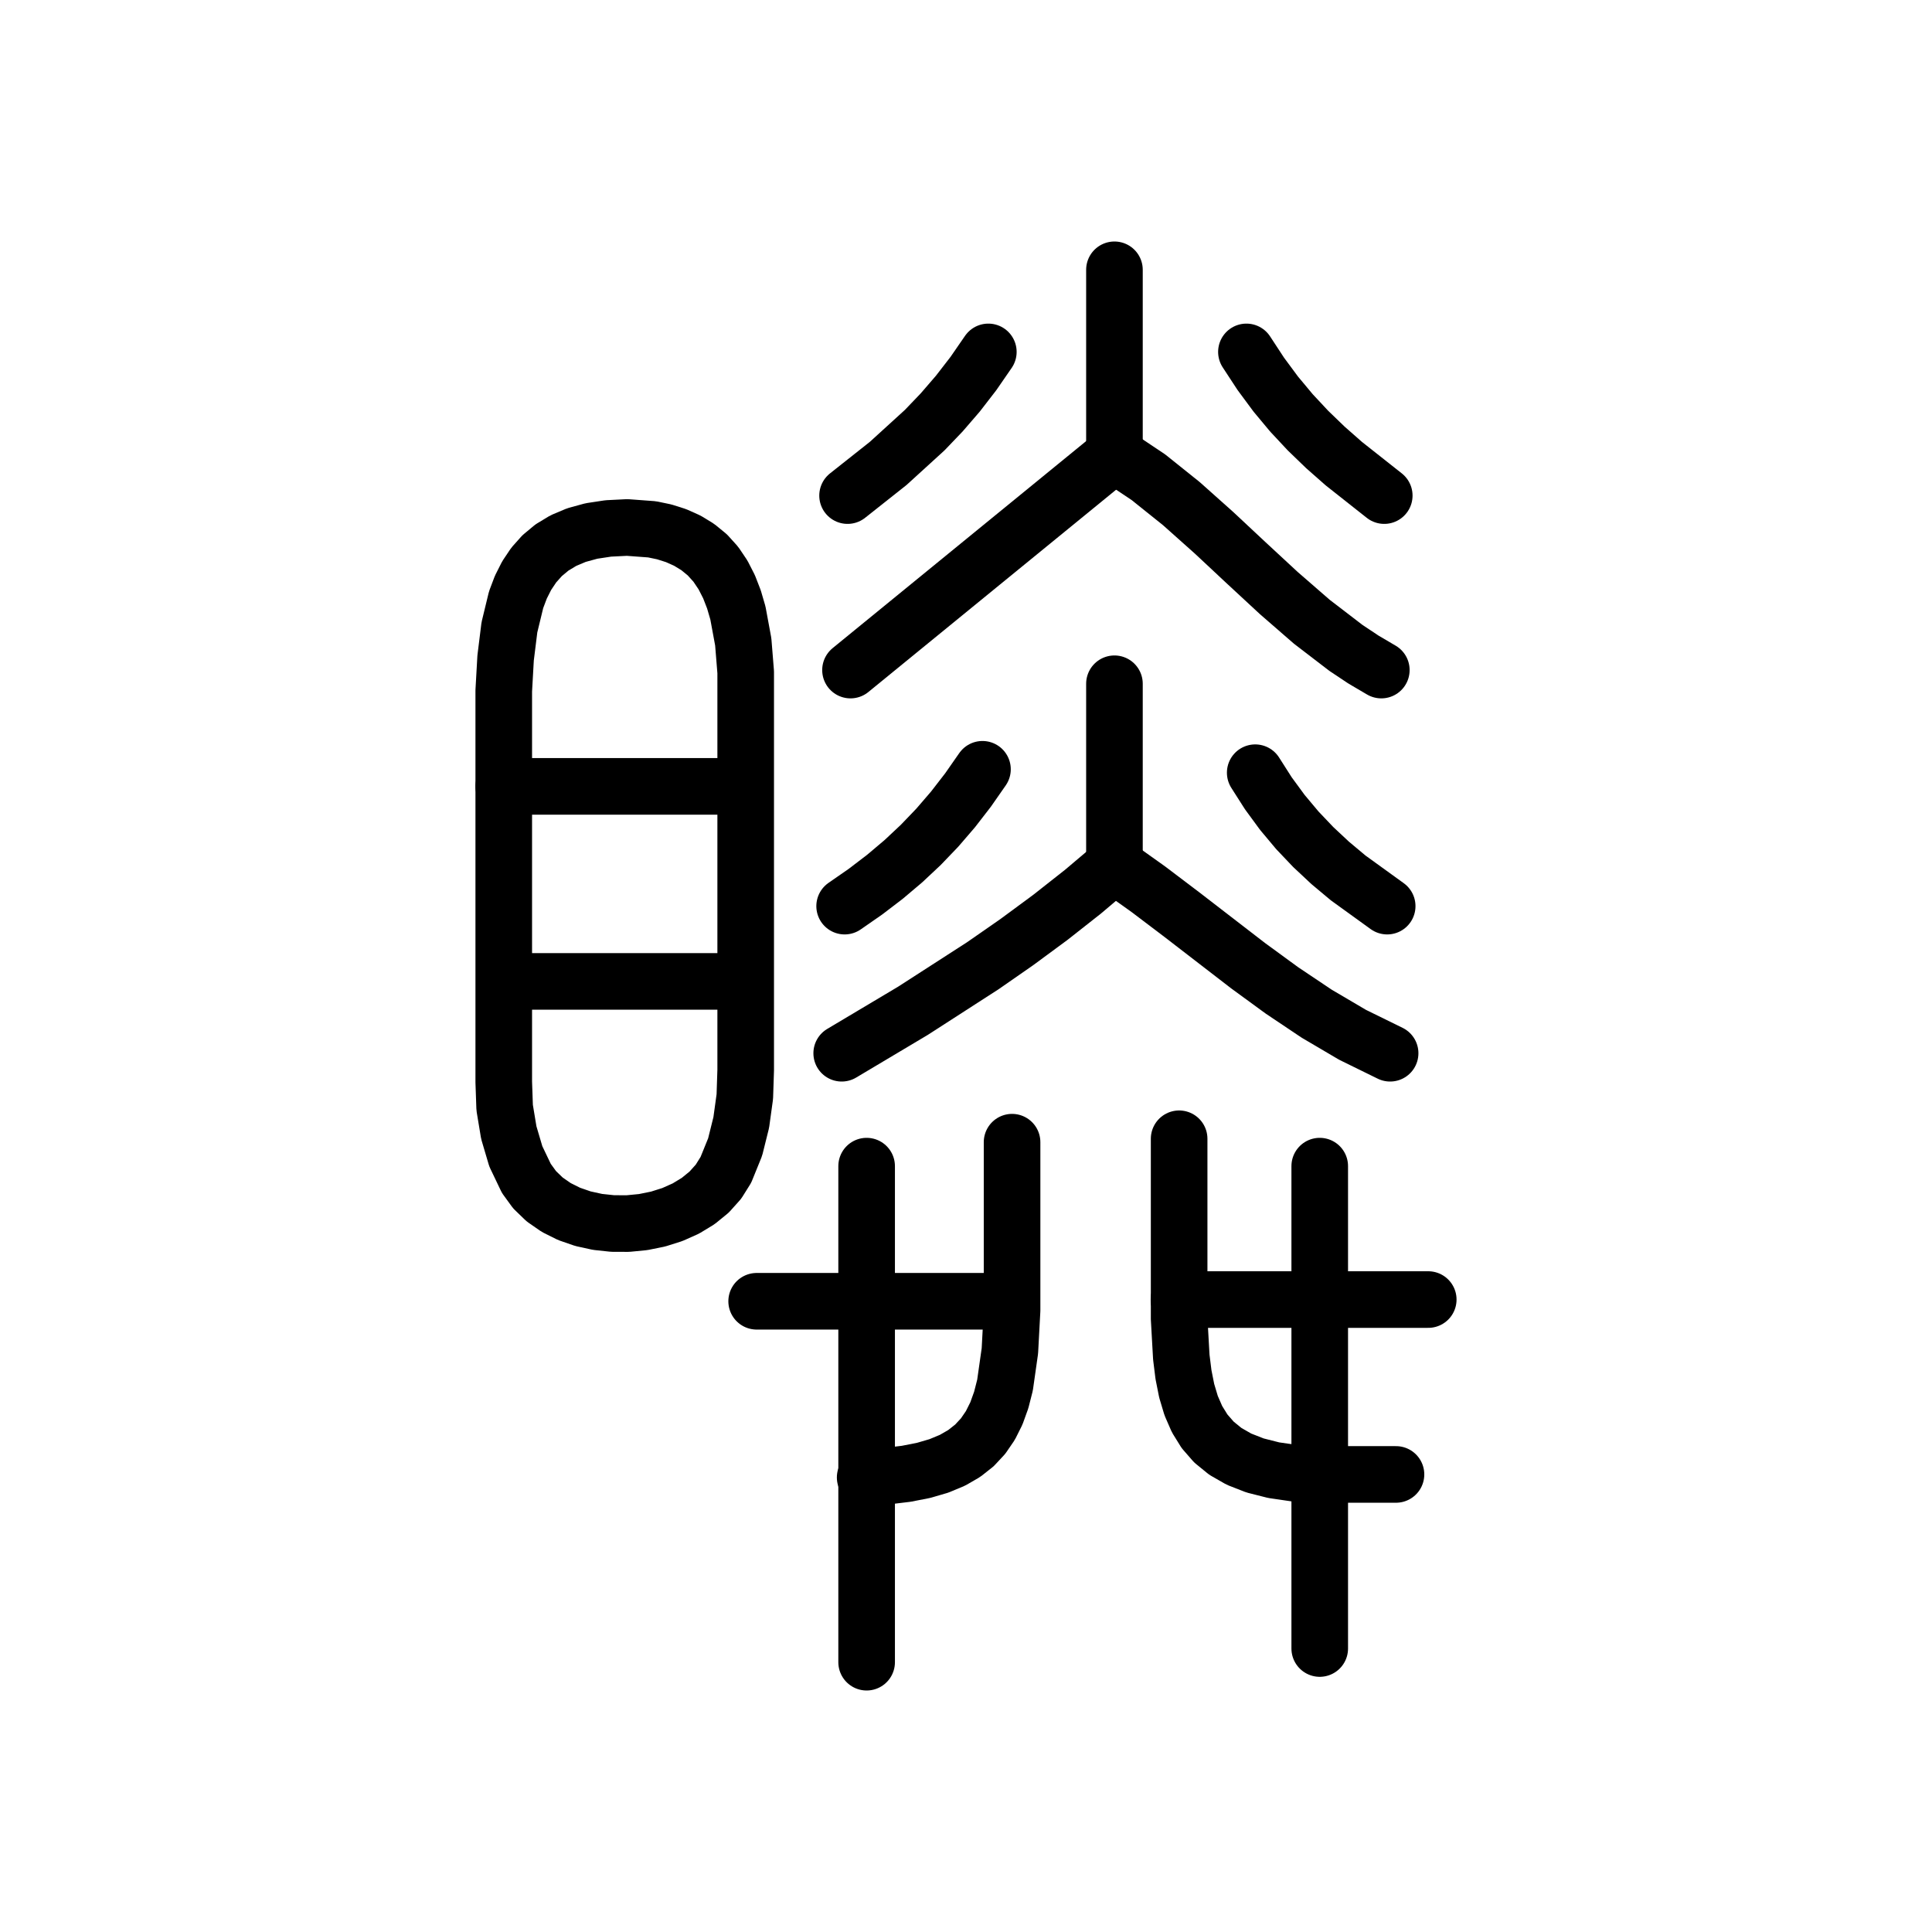
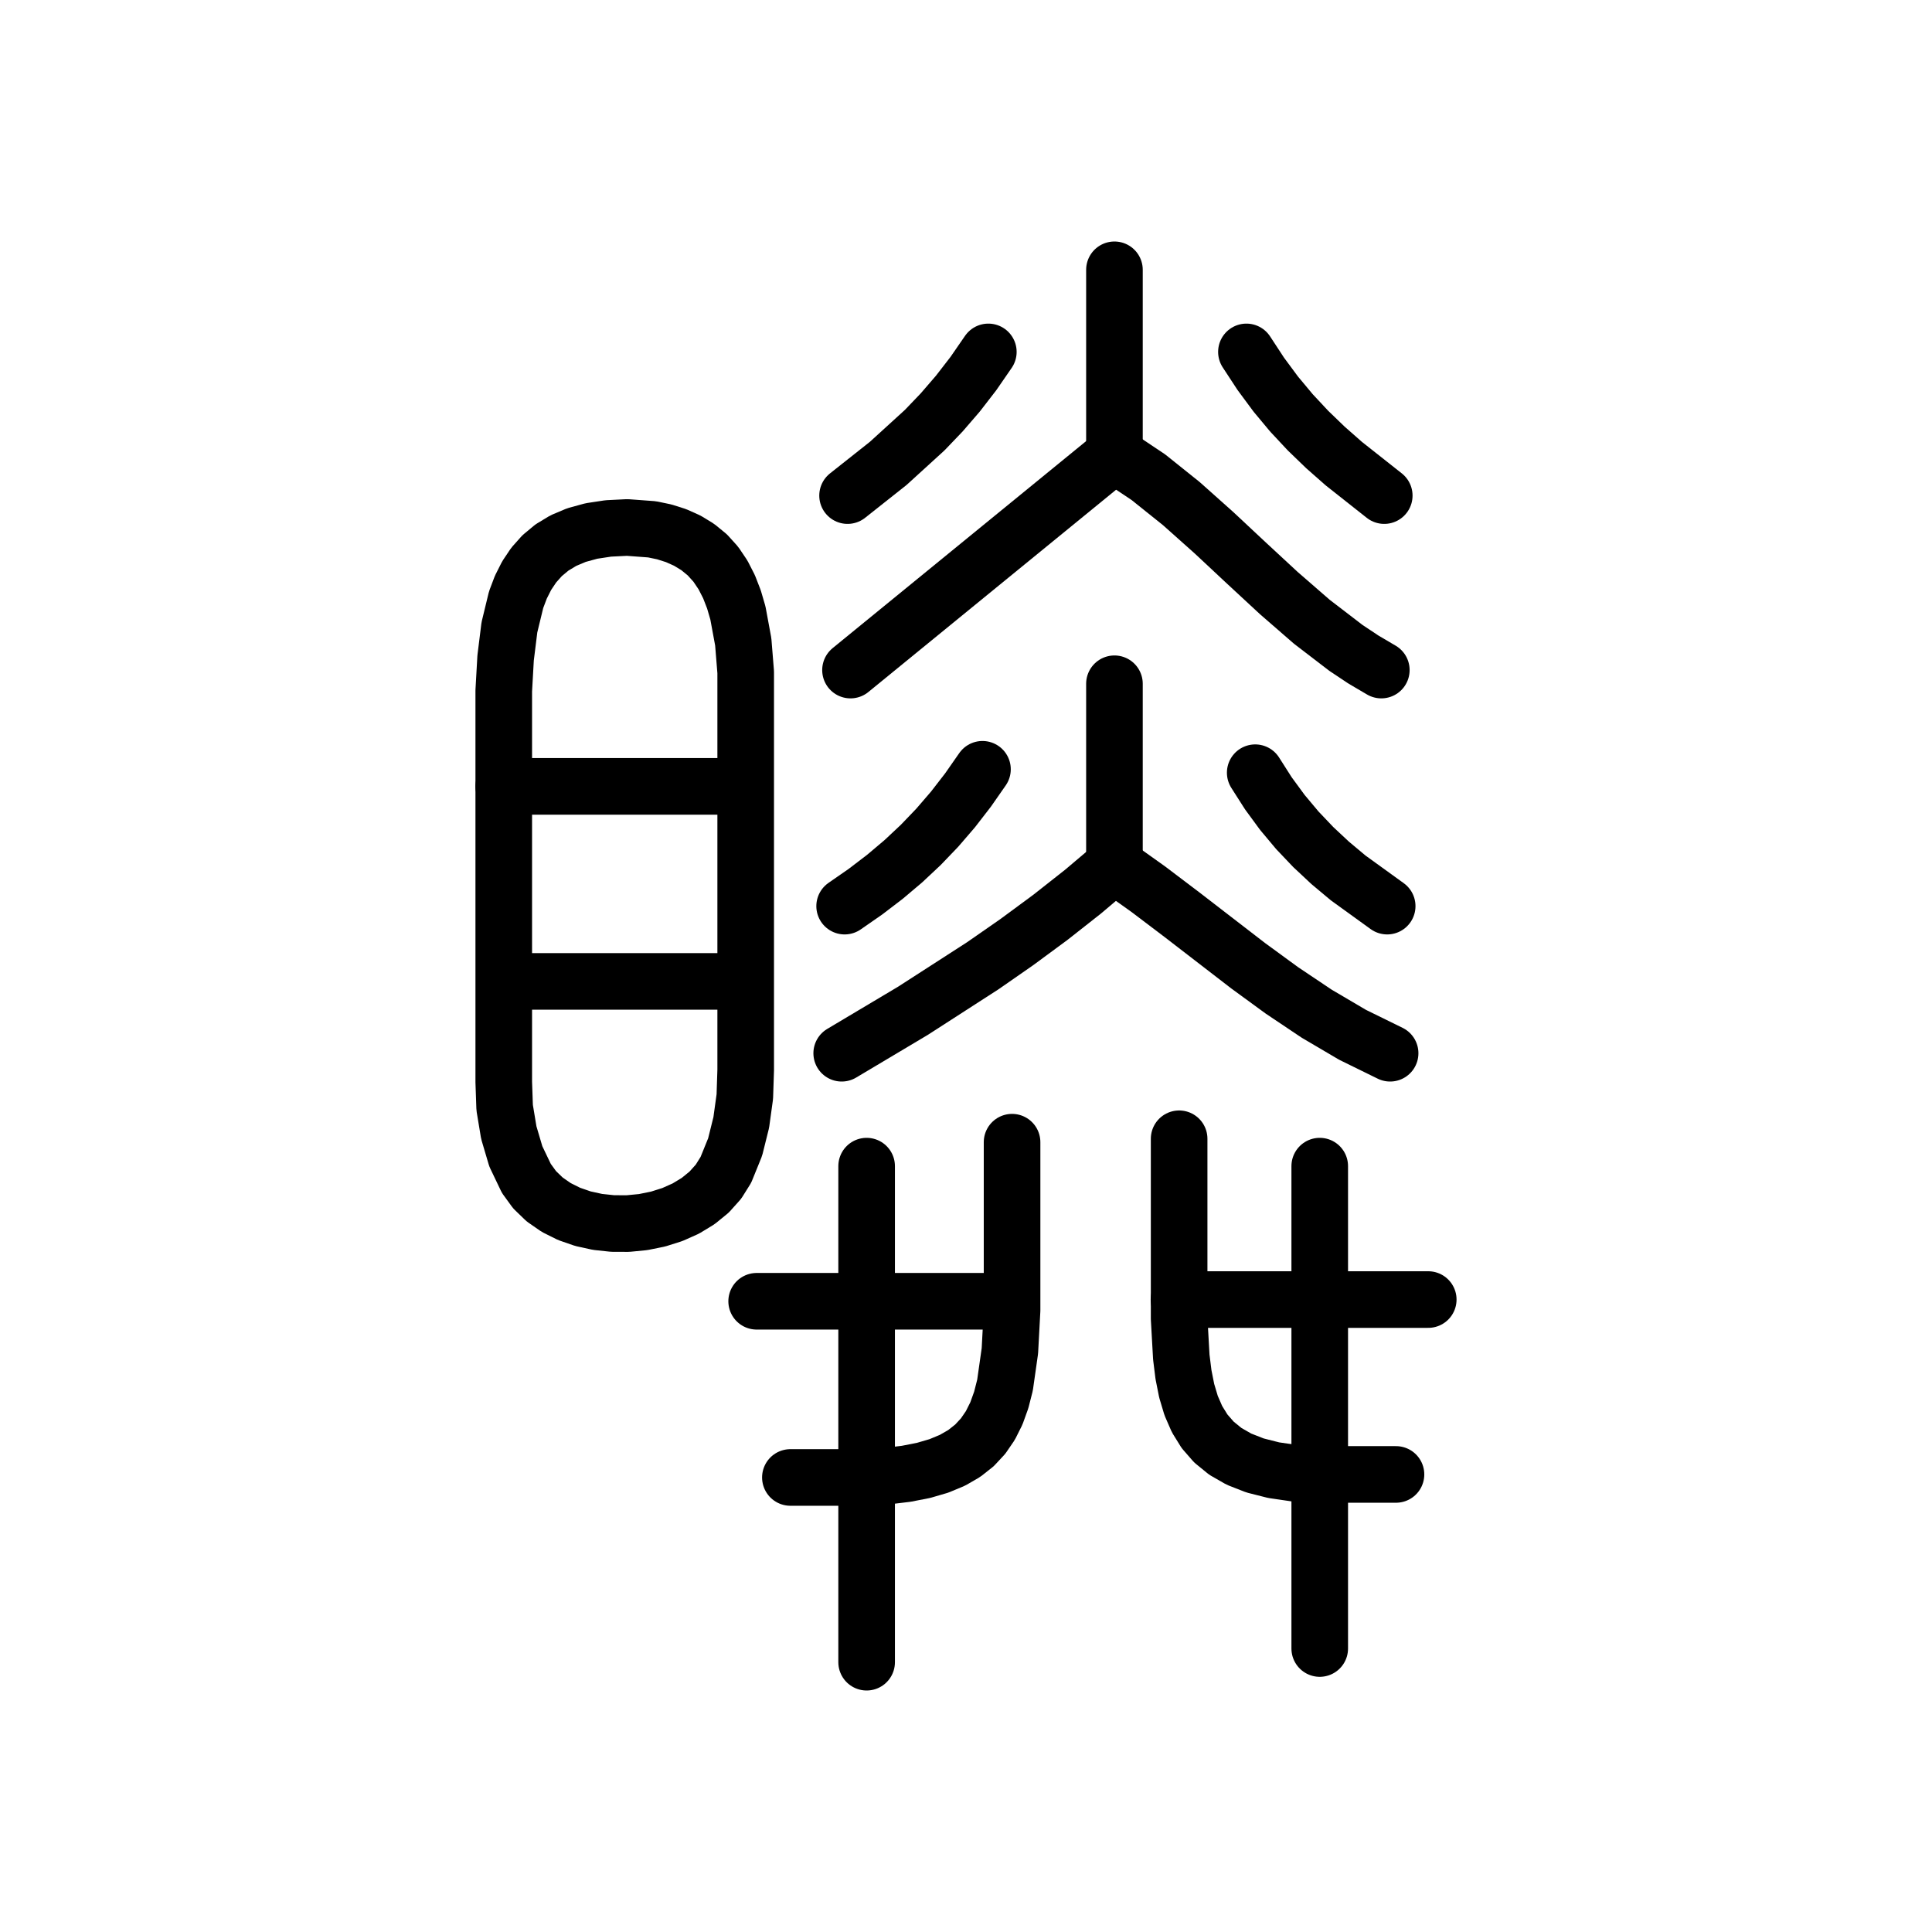
<svg xmlns="http://www.w3.org/2000/svg" viewBox="0 0 1024 1024" data-codepoint="U+3D998" data-advance="1024" data-schema="seal-centerline-1">
  <g transform="matrix(1 0 0 -1 0 832)" fill="none" stroke="#000" stroke-width="30" stroke-linecap="round" stroke-linejoin="round">
    <path id="stroke-1" d="M 267.0 415.197 L 394.824 415.197" />
    <path id="stroke-2" d="M 267.363 311.84 L 394.824 311.84" />
-     <path id="stroke-3" d="M 458.554 48.916 L 470.008 49.622 L 480.301 50.862 L 489.494 52.66 L 497.647 55.041 L 504.821 58.026 L 511.075 61.641 L 516.47 65.907 L 521.067 70.85 L 524.926 76.492 L 528.107 82.857 L 530.671 89.969 L 532.678 97.85 L 535.263 116.016 L 536.416 137.545 L 536.416 182.08 L 536.416 226.617" />
+     <path id="stroke-3" d="M 418.918 48.916 L 458.554 48.916 L 470.008 49.622 L 480.301 50.862 L 489.494 52.66 L 497.647 55.041 L 504.821 58.026 L 511.075 61.641 L 516.47 65.907 L 521.067 70.85 L 524.926 76.492 L 528.107 82.857 L 530.671 89.969 L 532.678 97.85 L 535.263 116.016 L 536.416 137.545 L 536.416 182.08 L 536.416 226.617" />
    <path id="stroke-4" d="M 536.274 142.3 L 401.042 142.3" />
    <path id="stroke-5" d="M 590.679 591.084 L 450.782 476.848" />
    <path id="stroke-6" d="M 590.679 591.084 L 590.679 689.0" />
    <path id="stroke-7" d="M 590.679 591.084 L 608.678 579.062 L 626.183 565.032 L 643.395 549.676 L 660.516 533.673 L 677.748 517.708 L 695.293 502.461 L 713.353 488.613 L 722.639 482.428 L 732.129 476.848" />
    <path id="stroke-8" d="M 590.679 373.491 L 573.959 359.352 L 556.713 345.775 L 539.01 332.72 L 520.922 320.142 L 483.869 296.251 L 446.12 273.762" />
    <path id="stroke-9" d="M 590.679 373.491 L 590.679 469.595" />
    <path id="stroke-10" d="M 590.679 373.491 L 608.627 360.703 L 626.292 347.325 L 661.516 320.165 L 679.451 307.064 L 697.851 294.736 L 716.902 283.521 L 736.792 273.762" />
    <path id="stroke-11" d="M 624.876 143.207 L 757.0 143.207" />
    <path id="stroke-12" d="M 447.674 351.733 L 458.67 359.363 L 469.027 367.271 L 478.798 375.525 L 488.037 384.188 L 496.796 393.327 L 505.13 403.009 L 513.09 413.299 L 520.731 424.263" />
    <path id="stroke-13" d="M 449.228 569.325 L 470.751 586.366 L 490.122 604.022 L 499.112 613.417 L 507.699 623.369 L 515.926 634.012 L 523.839 645.481" />
    <path id="stroke-14" d="M 459.332 -49.0 L 459.332 213.924" />
    <path id="stroke-15" d="M 624.964 228.43 L 624.964 156.031 L 624.964 133.124 L 626.118 112.685 L 627.269 103.437 L 628.972 94.863 L 631.333 86.982 L 634.456 79.811 L 638.446 73.37 L 643.409 67.679 L 649.449 62.755 L 656.672 58.617 L 665.182 55.285 L 675.084 52.778 L 686.484 51.113 L 699.487 50.52 L 739.901 50.52" />
    <path id="stroke-16" d="M 660.627 645.481 L 668.249 633.847 L 676.188 623.12 L 684.501 613.149 L 693.246 603.783 L 702.48 594.869 L 712.259 586.256 L 733.684 569.325" />
    <path id="stroke-17" d="M 665.29 422.449 L 672.231 411.562 L 679.668 401.415 L 687.61 391.93 L 696.067 383.03 L 705.049 374.638 L 714.565 366.676 L 735.237 351.733" />
    <path id="stroke-18" d="M 699.487 213.924 L 699.487 -41.747" />
    <path id="stroke-19" d="M 267.0 415.197 L 267.0 465.85 L 267.983 483.274 L 269.995 499.486 L 273.549 514.149 L 276.065 520.794 L 279.159 526.925 L 282.896 532.5 L 287.339 537.477 L 292.552 541.814 L 298.601 545.469 L 305.549 548.399 L 313.46 550.563 L 322.398 551.918 L 332.429 552.422 L 345.616 551.442 L 352.079 550.091 L 358.332 548.105 L 364.281 545.442 L 369.836 542.056 L 374.902 537.904 L 379.389 532.941 L 383.207 527.268 L 386.397 521.025 L 389.012 514.285 L 391.104 507.124 L 393.934 491.83 L 395.234 475.736 L 395.234 459.434 L 395.234 443.515 L 395.234 415.197 L 395.234 319.09 L 395.234 292.954 L 395.234 264.861 L 394.773 250.794 L 392.883 237.096 L 389.638 224.051 L 384.724 211.946 L 380.805 205.685 L 375.87 200.179 L 370.061 195.435 L 363.518 191.463 L 356.381 188.272 L 348.792 185.872 L 340.892 184.273 L 332.82 183.483 L 324.718 183.511 L 316.727 184.368 L 308.987 186.062 L 301.639 188.603 L 294.823 192.001 L 288.681 196.263 L 283.353 201.401 L 278.981 207.423 L 273.392 219.108 L 269.669 231.696 L 267.473 244.932 L 267.0 258.559 L 267.0 272.32 L 267.0 285.958 L 267.0 311.84 L 267.0 415.197" />
  </g>
</svg>
